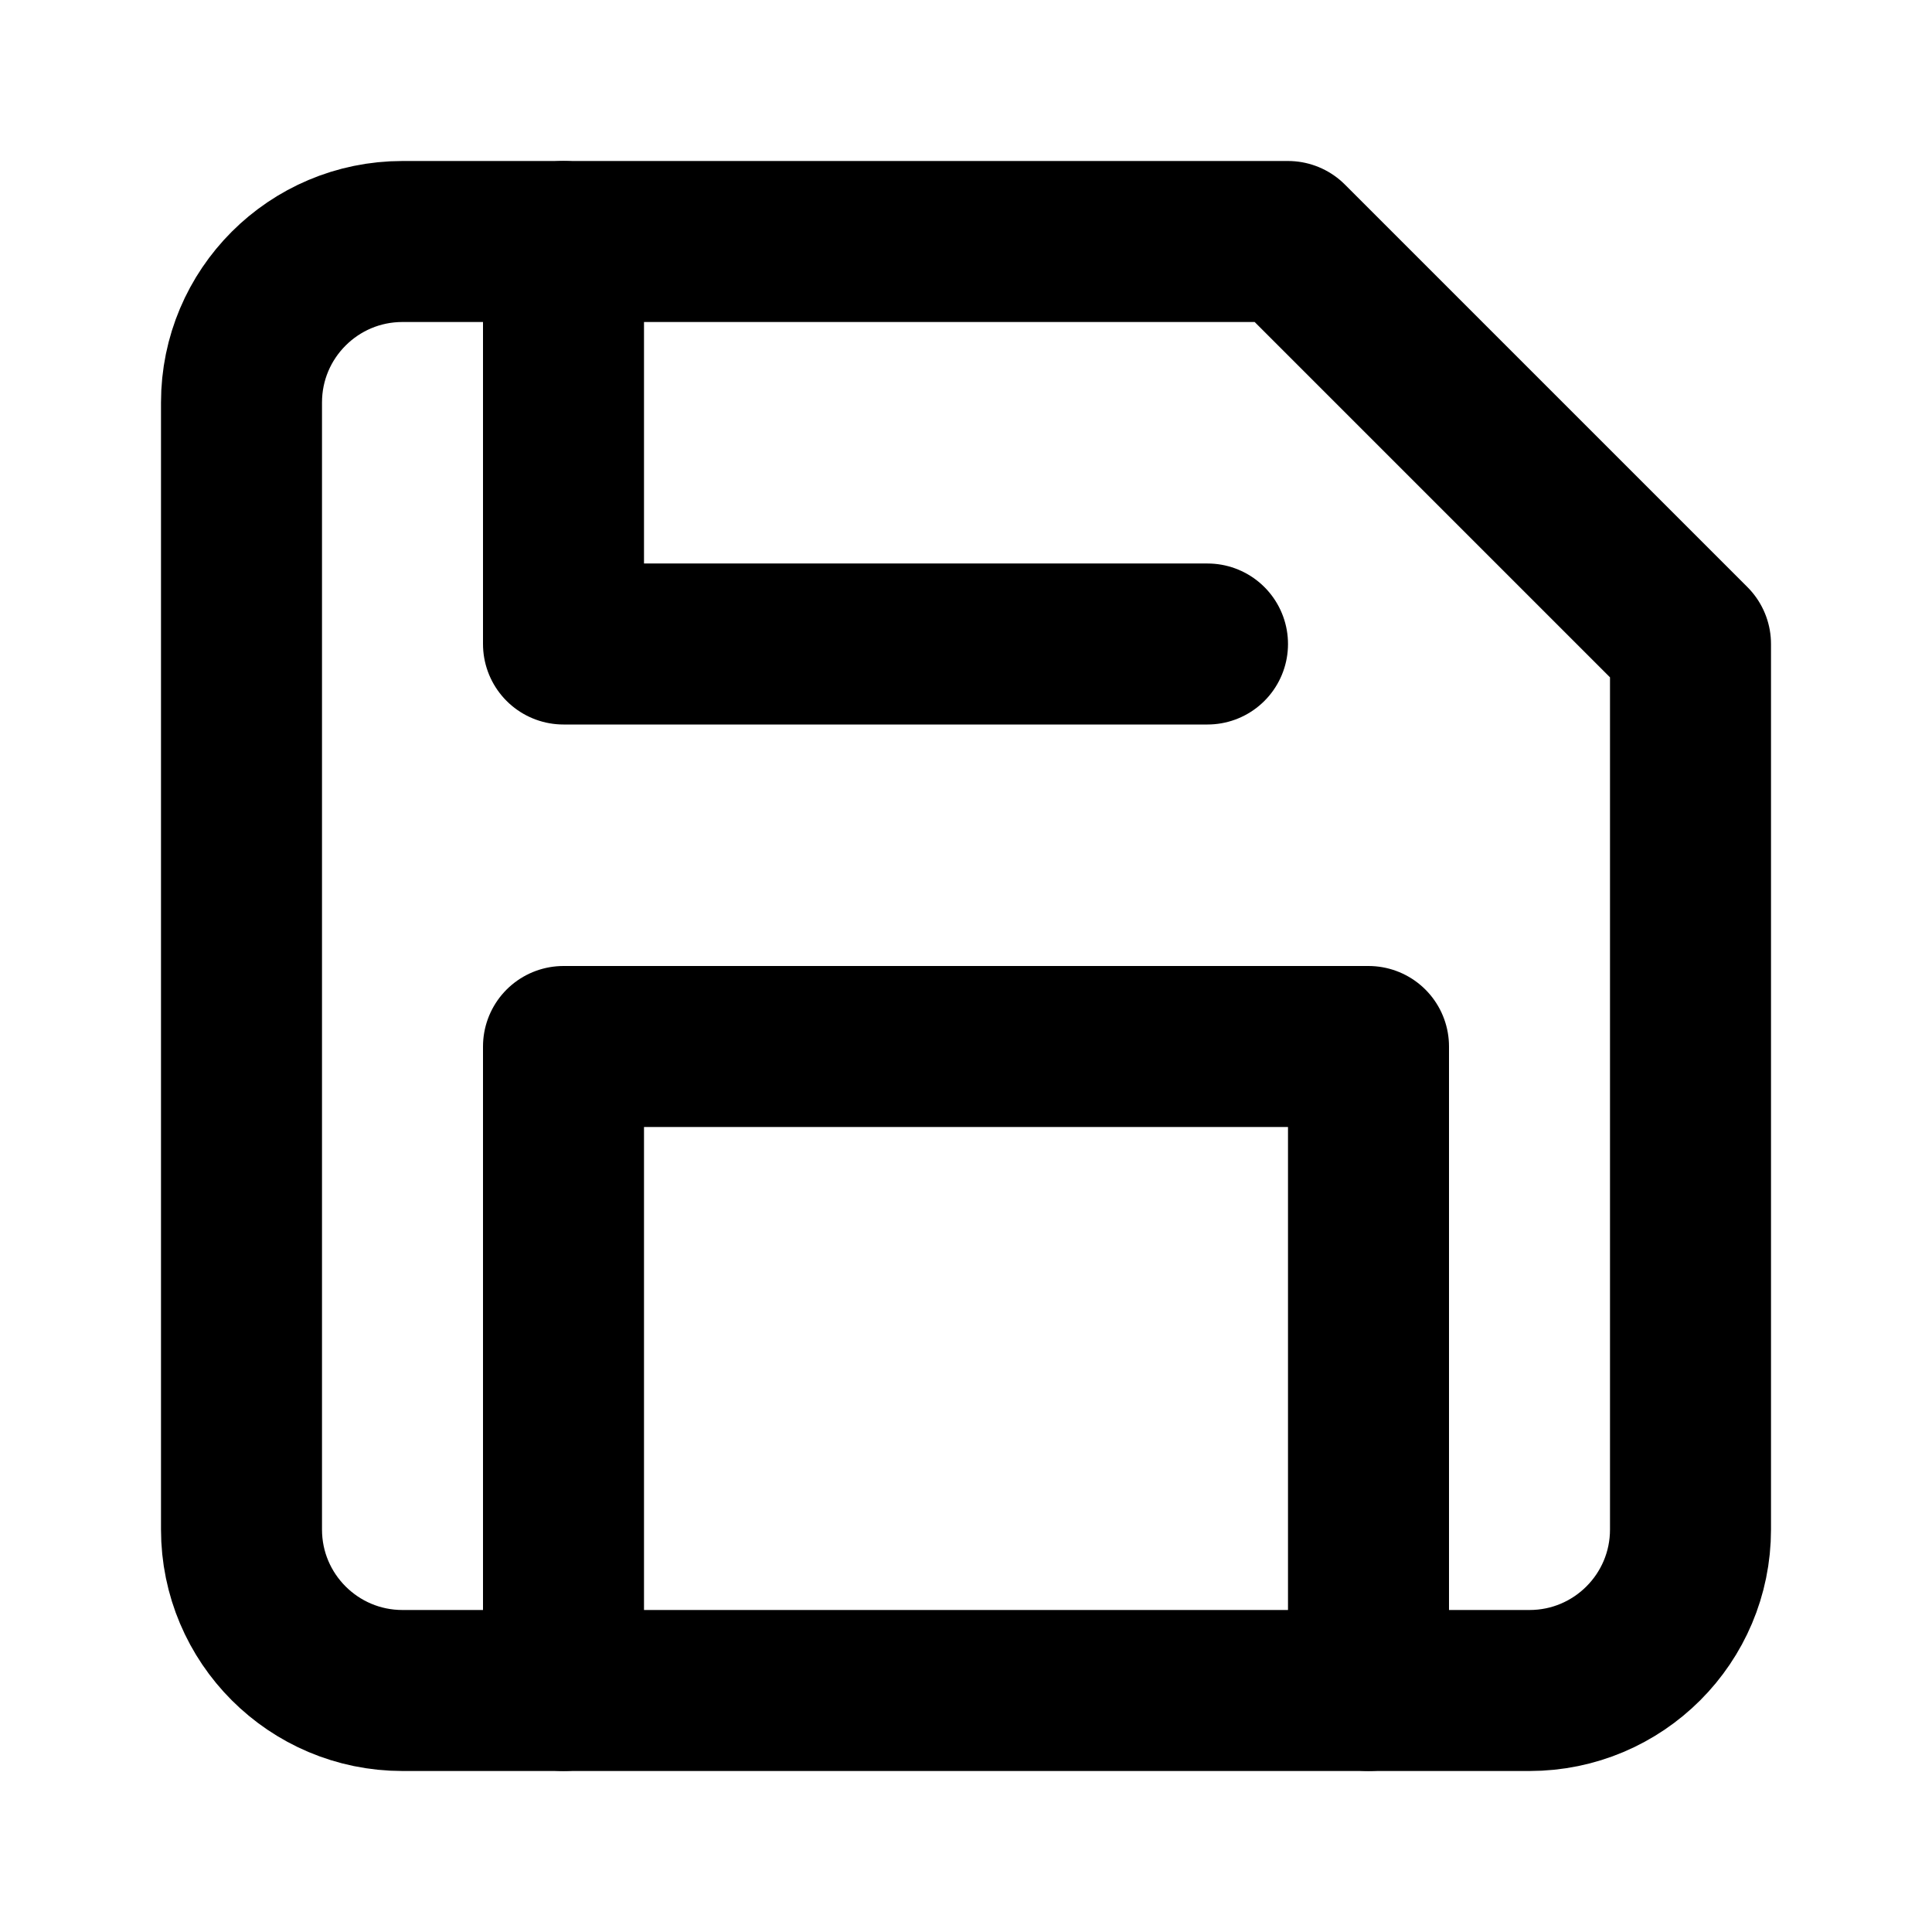
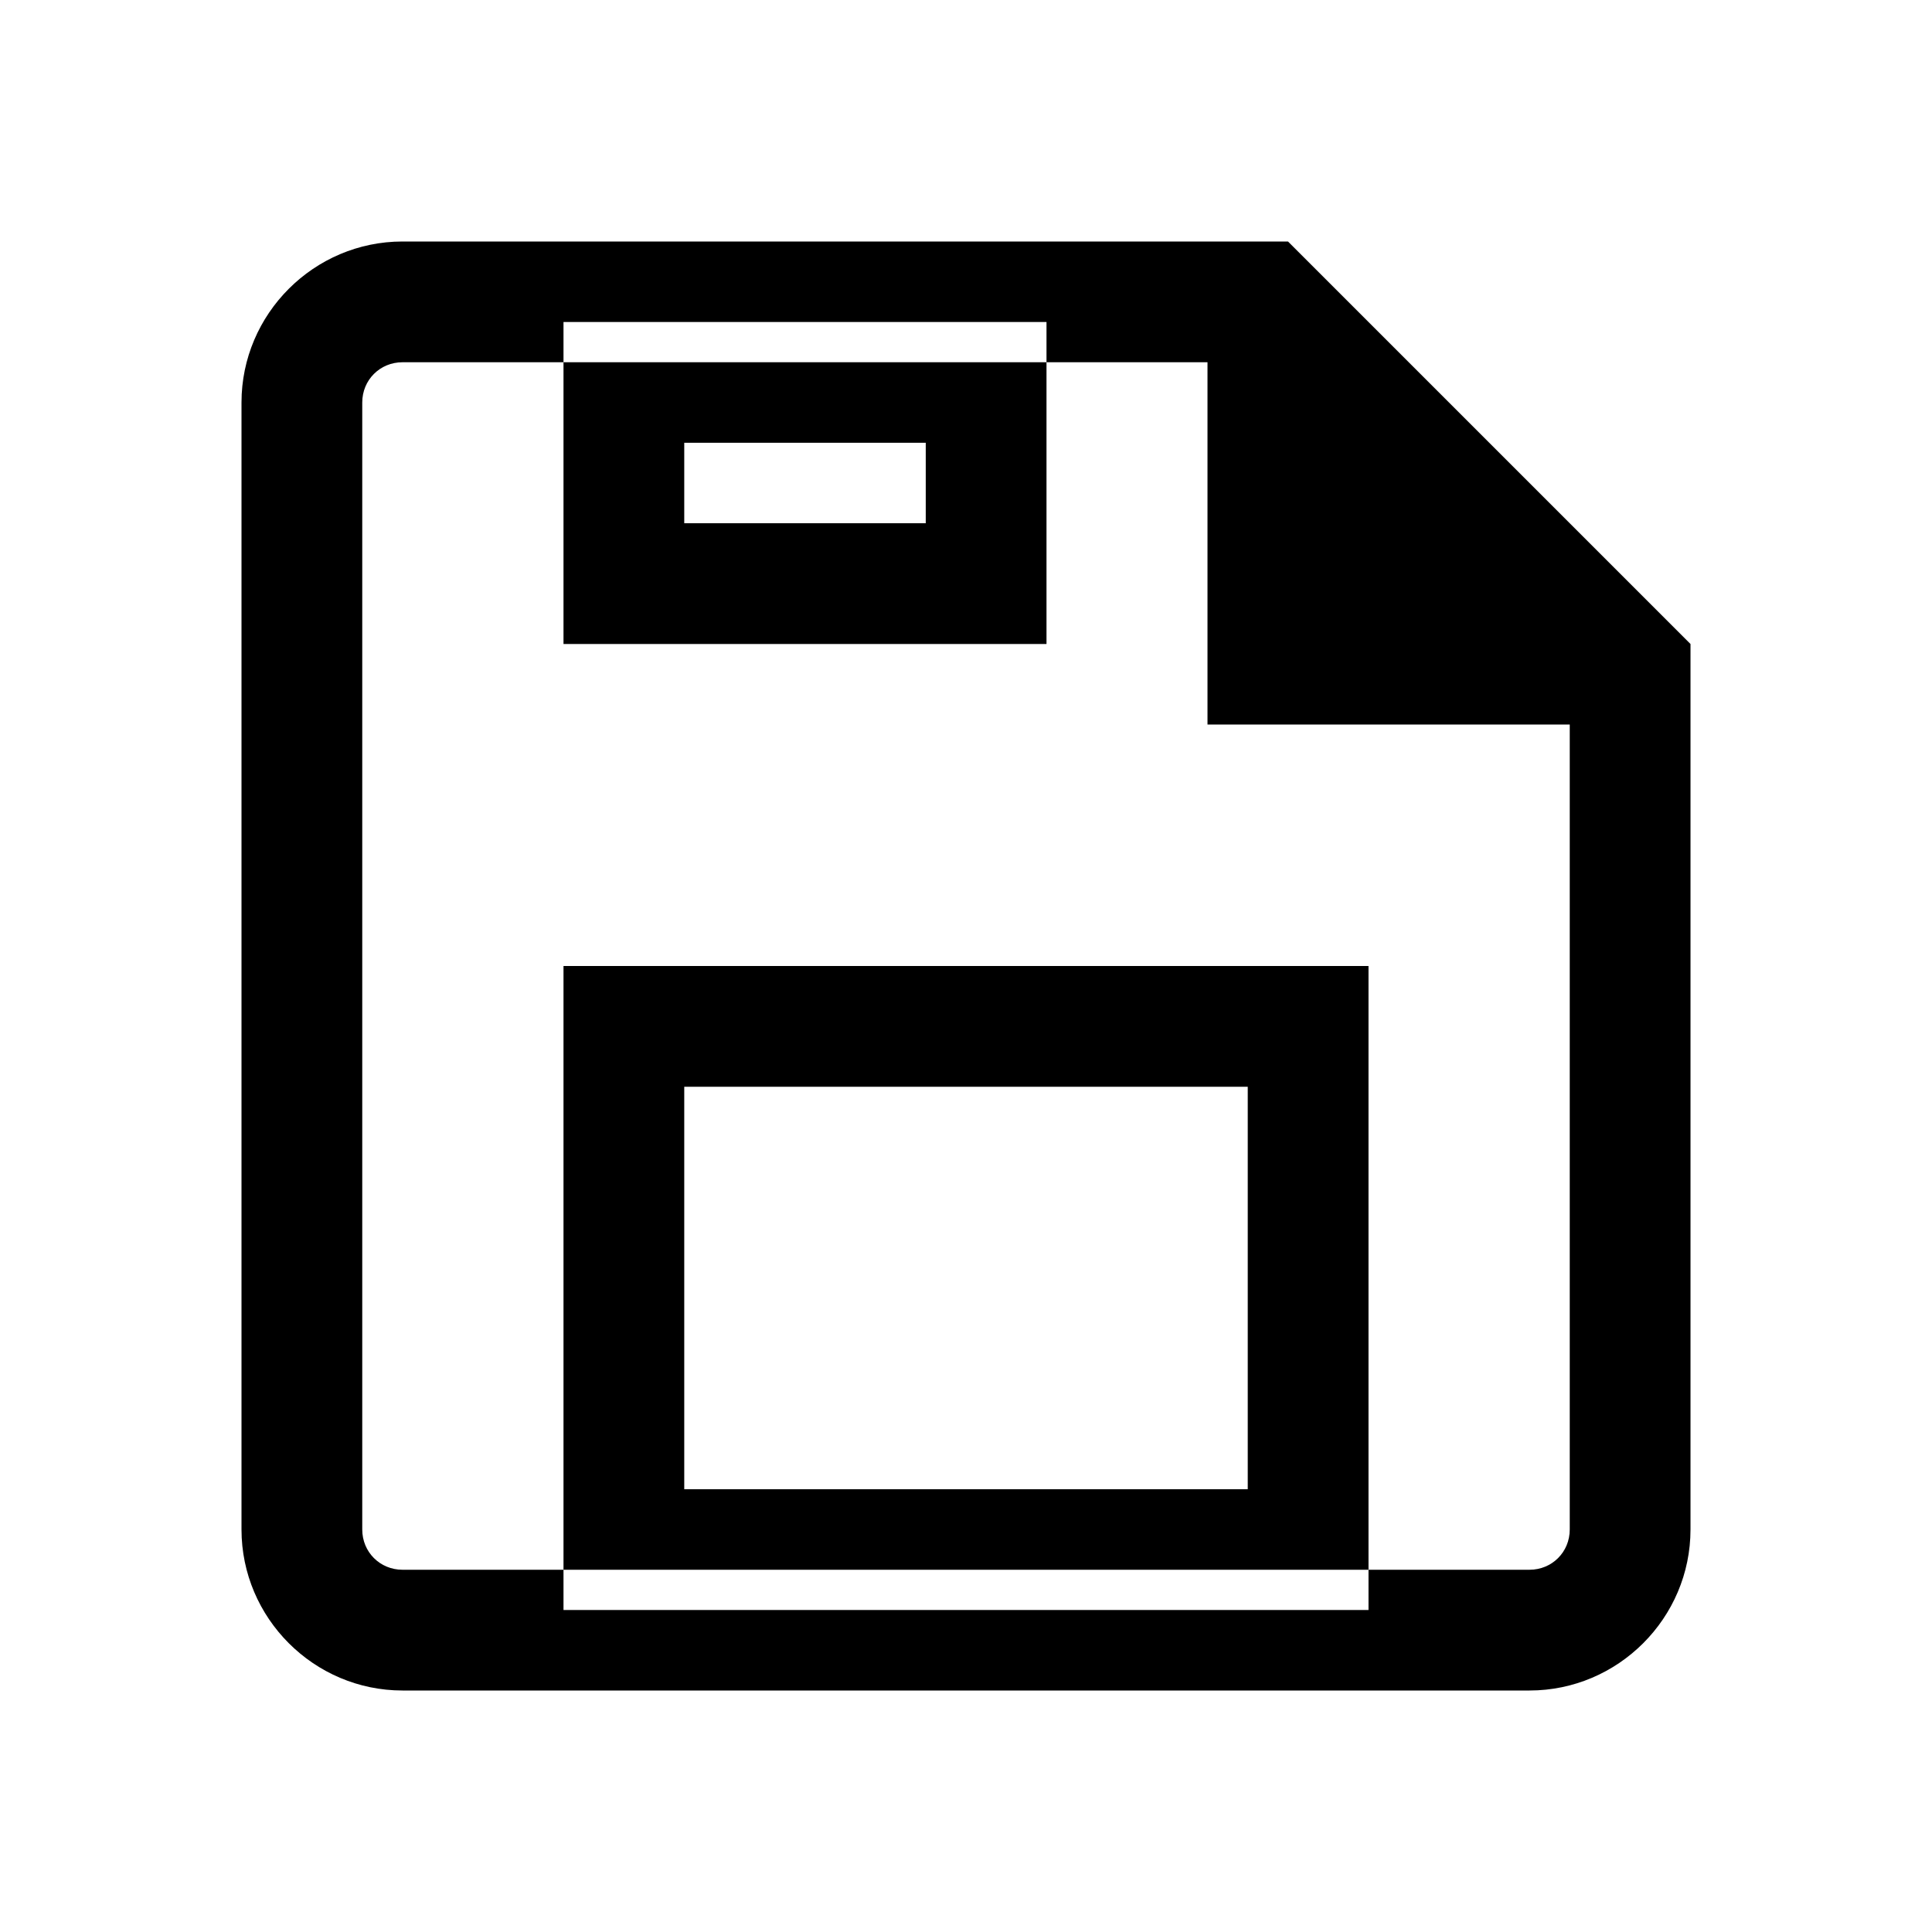
- <svg xmlns="http://www.w3.org/2000/svg" width="24" height="24" viewBox="0 0 24 24" fill="none" stroke="#000000" stroke-width="2" stroke-linecap="round" stroke-linejoin="round">
-   <path d="M19 21H5a2 2 0 0 1-2-2V5a2 2 0 0 1 2-2h11l5 5v11a2 2 0 0 1-2 2z" />
-   <polyline points="17 21 17 13 7 13 7 21" />
-   <polyline points="7 3 7 8 15 8" />
+ <svg xmlns="http://www.w3.org/2000/svg" width="24" height="24" viewBox="0 0 24 24" fill="none">
+   <path d="M5 3 C3.9 3 3 3.9 3 5 L3 19 C3 20.1 3.9 21 5 21 L19 21 C20.1 21 21 20.1 21 19 L21 8 L16 3 L5 3 Z M5 4.5 L15 4.5 L15 9 L19.5 9 L19.5 19 C19.5 19.28 19.28 19.5 19 19.5 L5 19.5 C4.72 19.5 4.5 19.28 4.5 19 L4.5 5 C4.5 4.72 4.72 4.5 5 4.5 Z M7 12 L7 20 L17 20 L17 12 L7 12 Z M8.5 13.5 L15.5 13.5 L15.5 18.5 L8.5 18.5 L8.5 13.5 Z M7 4 L7 8 L13 8 L13 4 L7 4 Z M8.5 5.5 L11.5 5.5 L11.5 6.5 L8.5 6.5 L8.5 5.5 Z" fill="currentColor" fill-rule="evenodd" clip-rule="evenodd" />
</svg>
